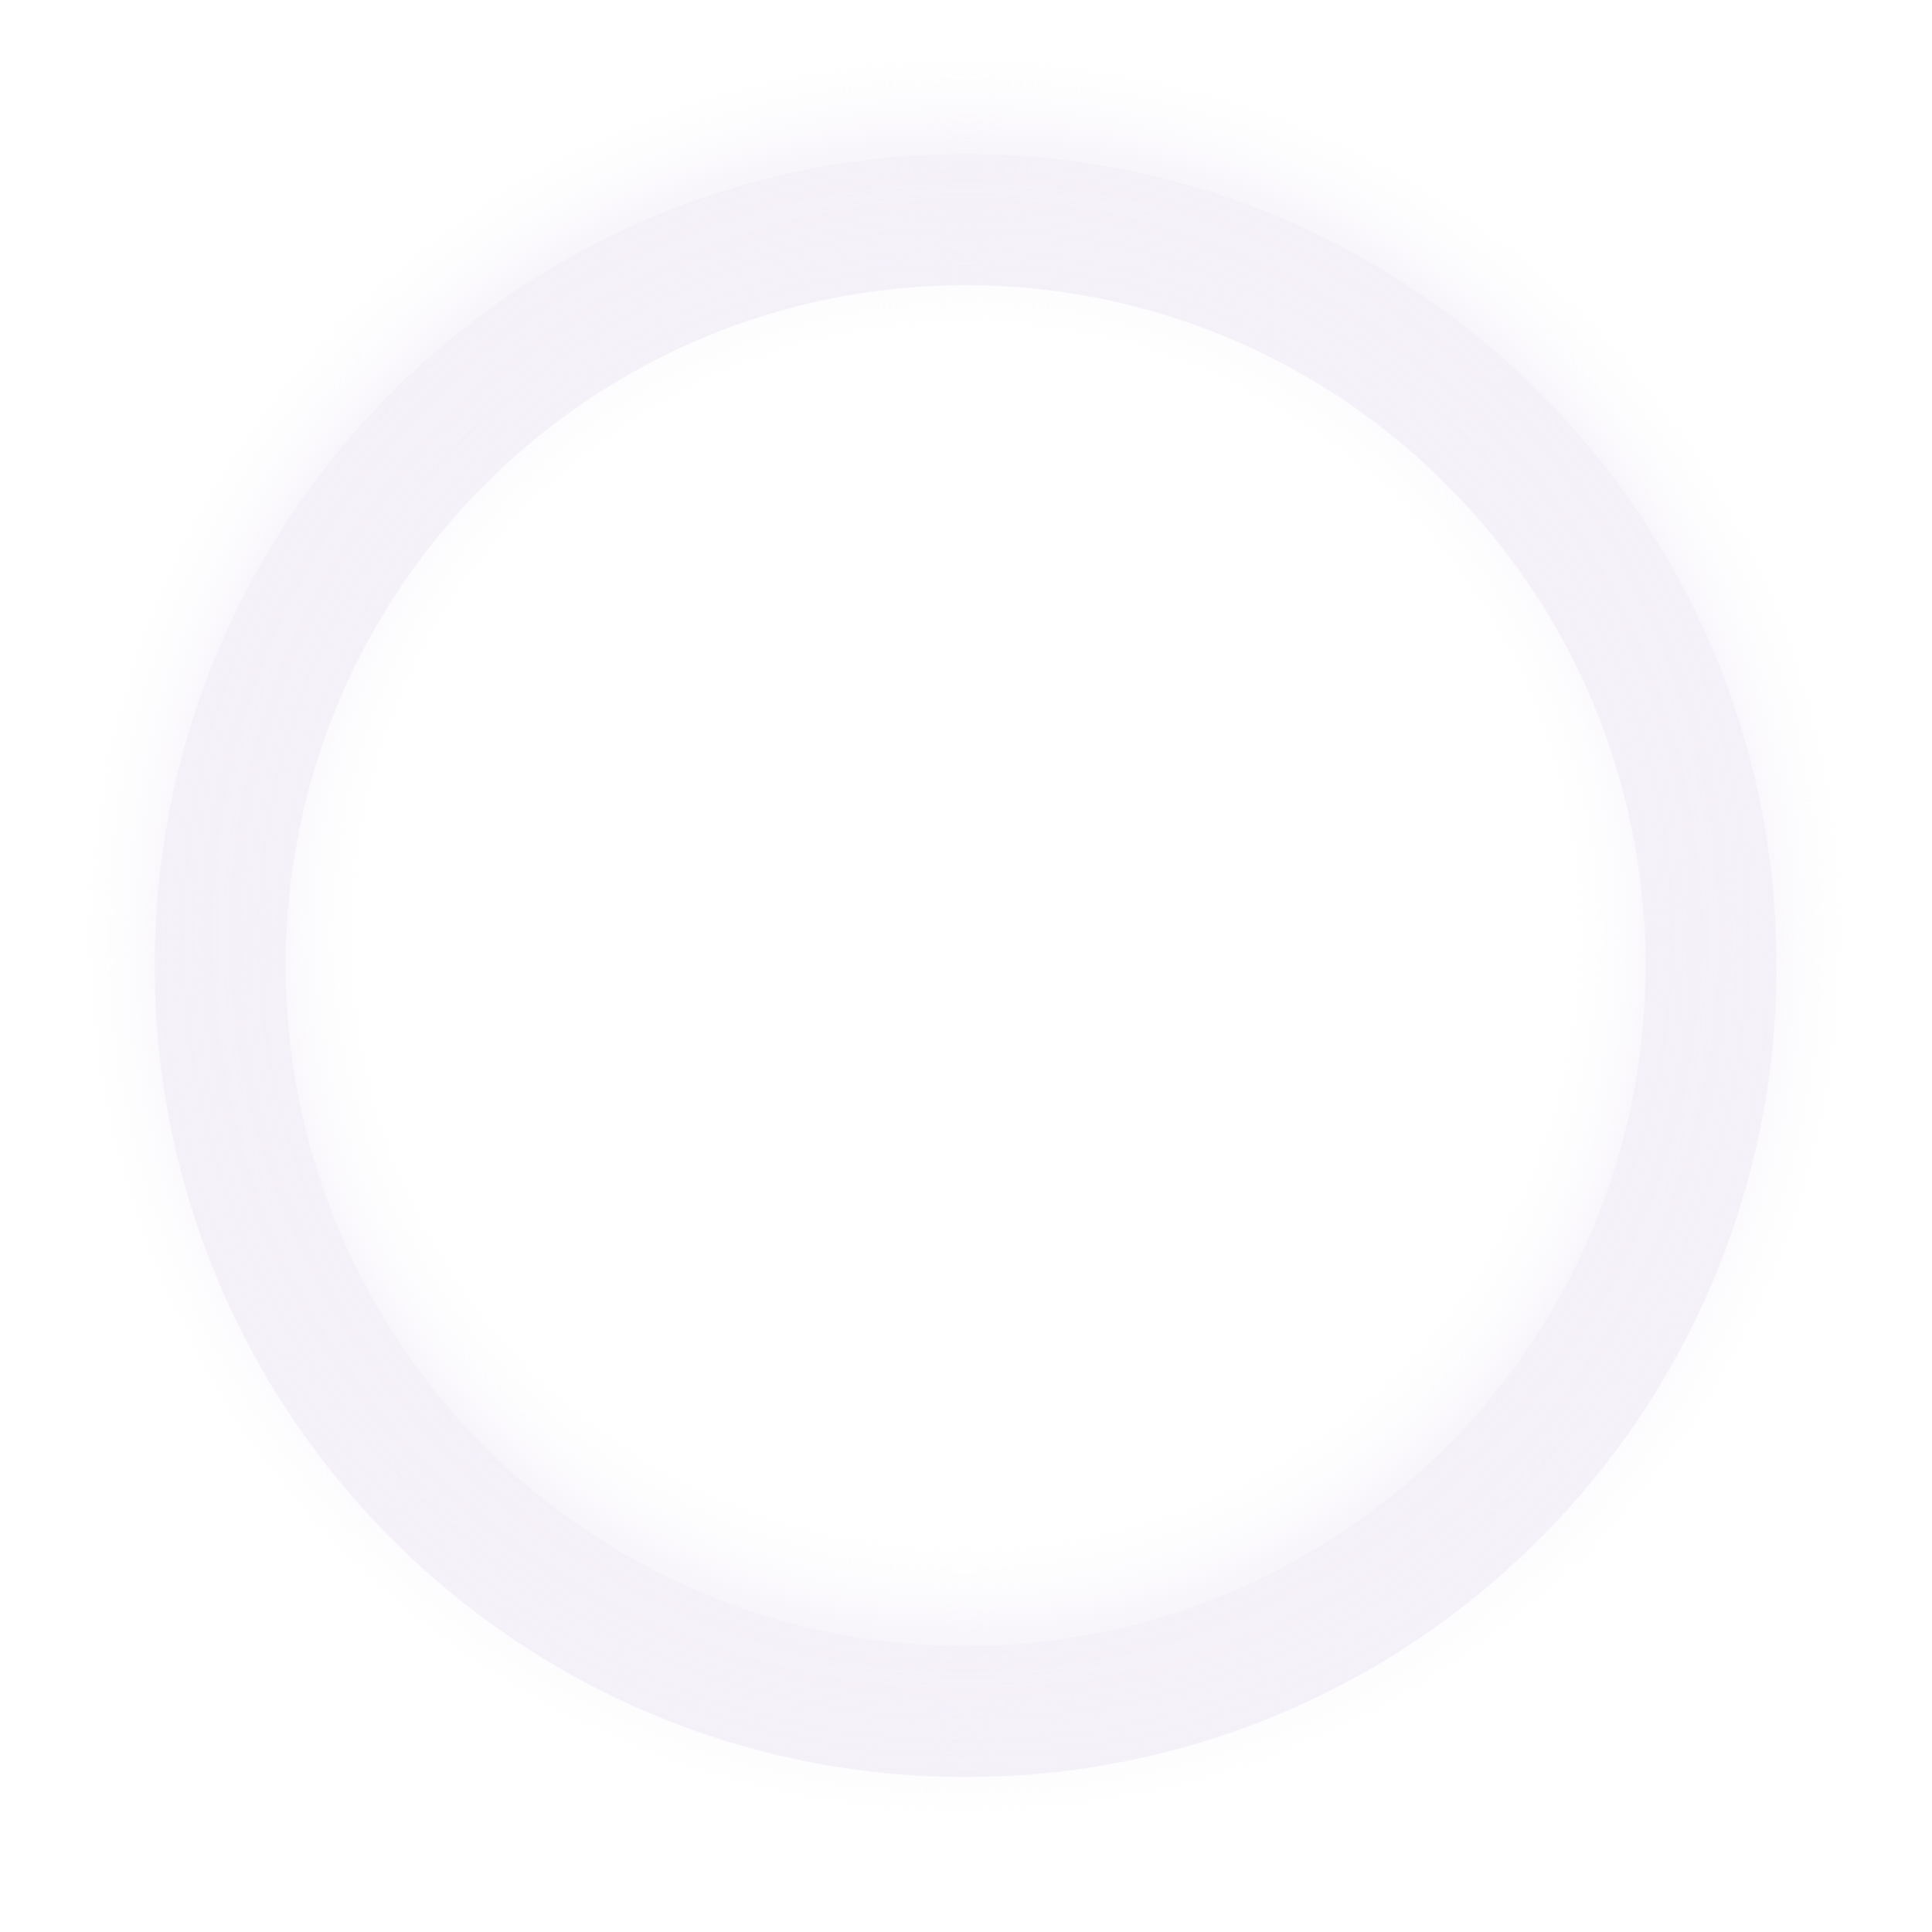
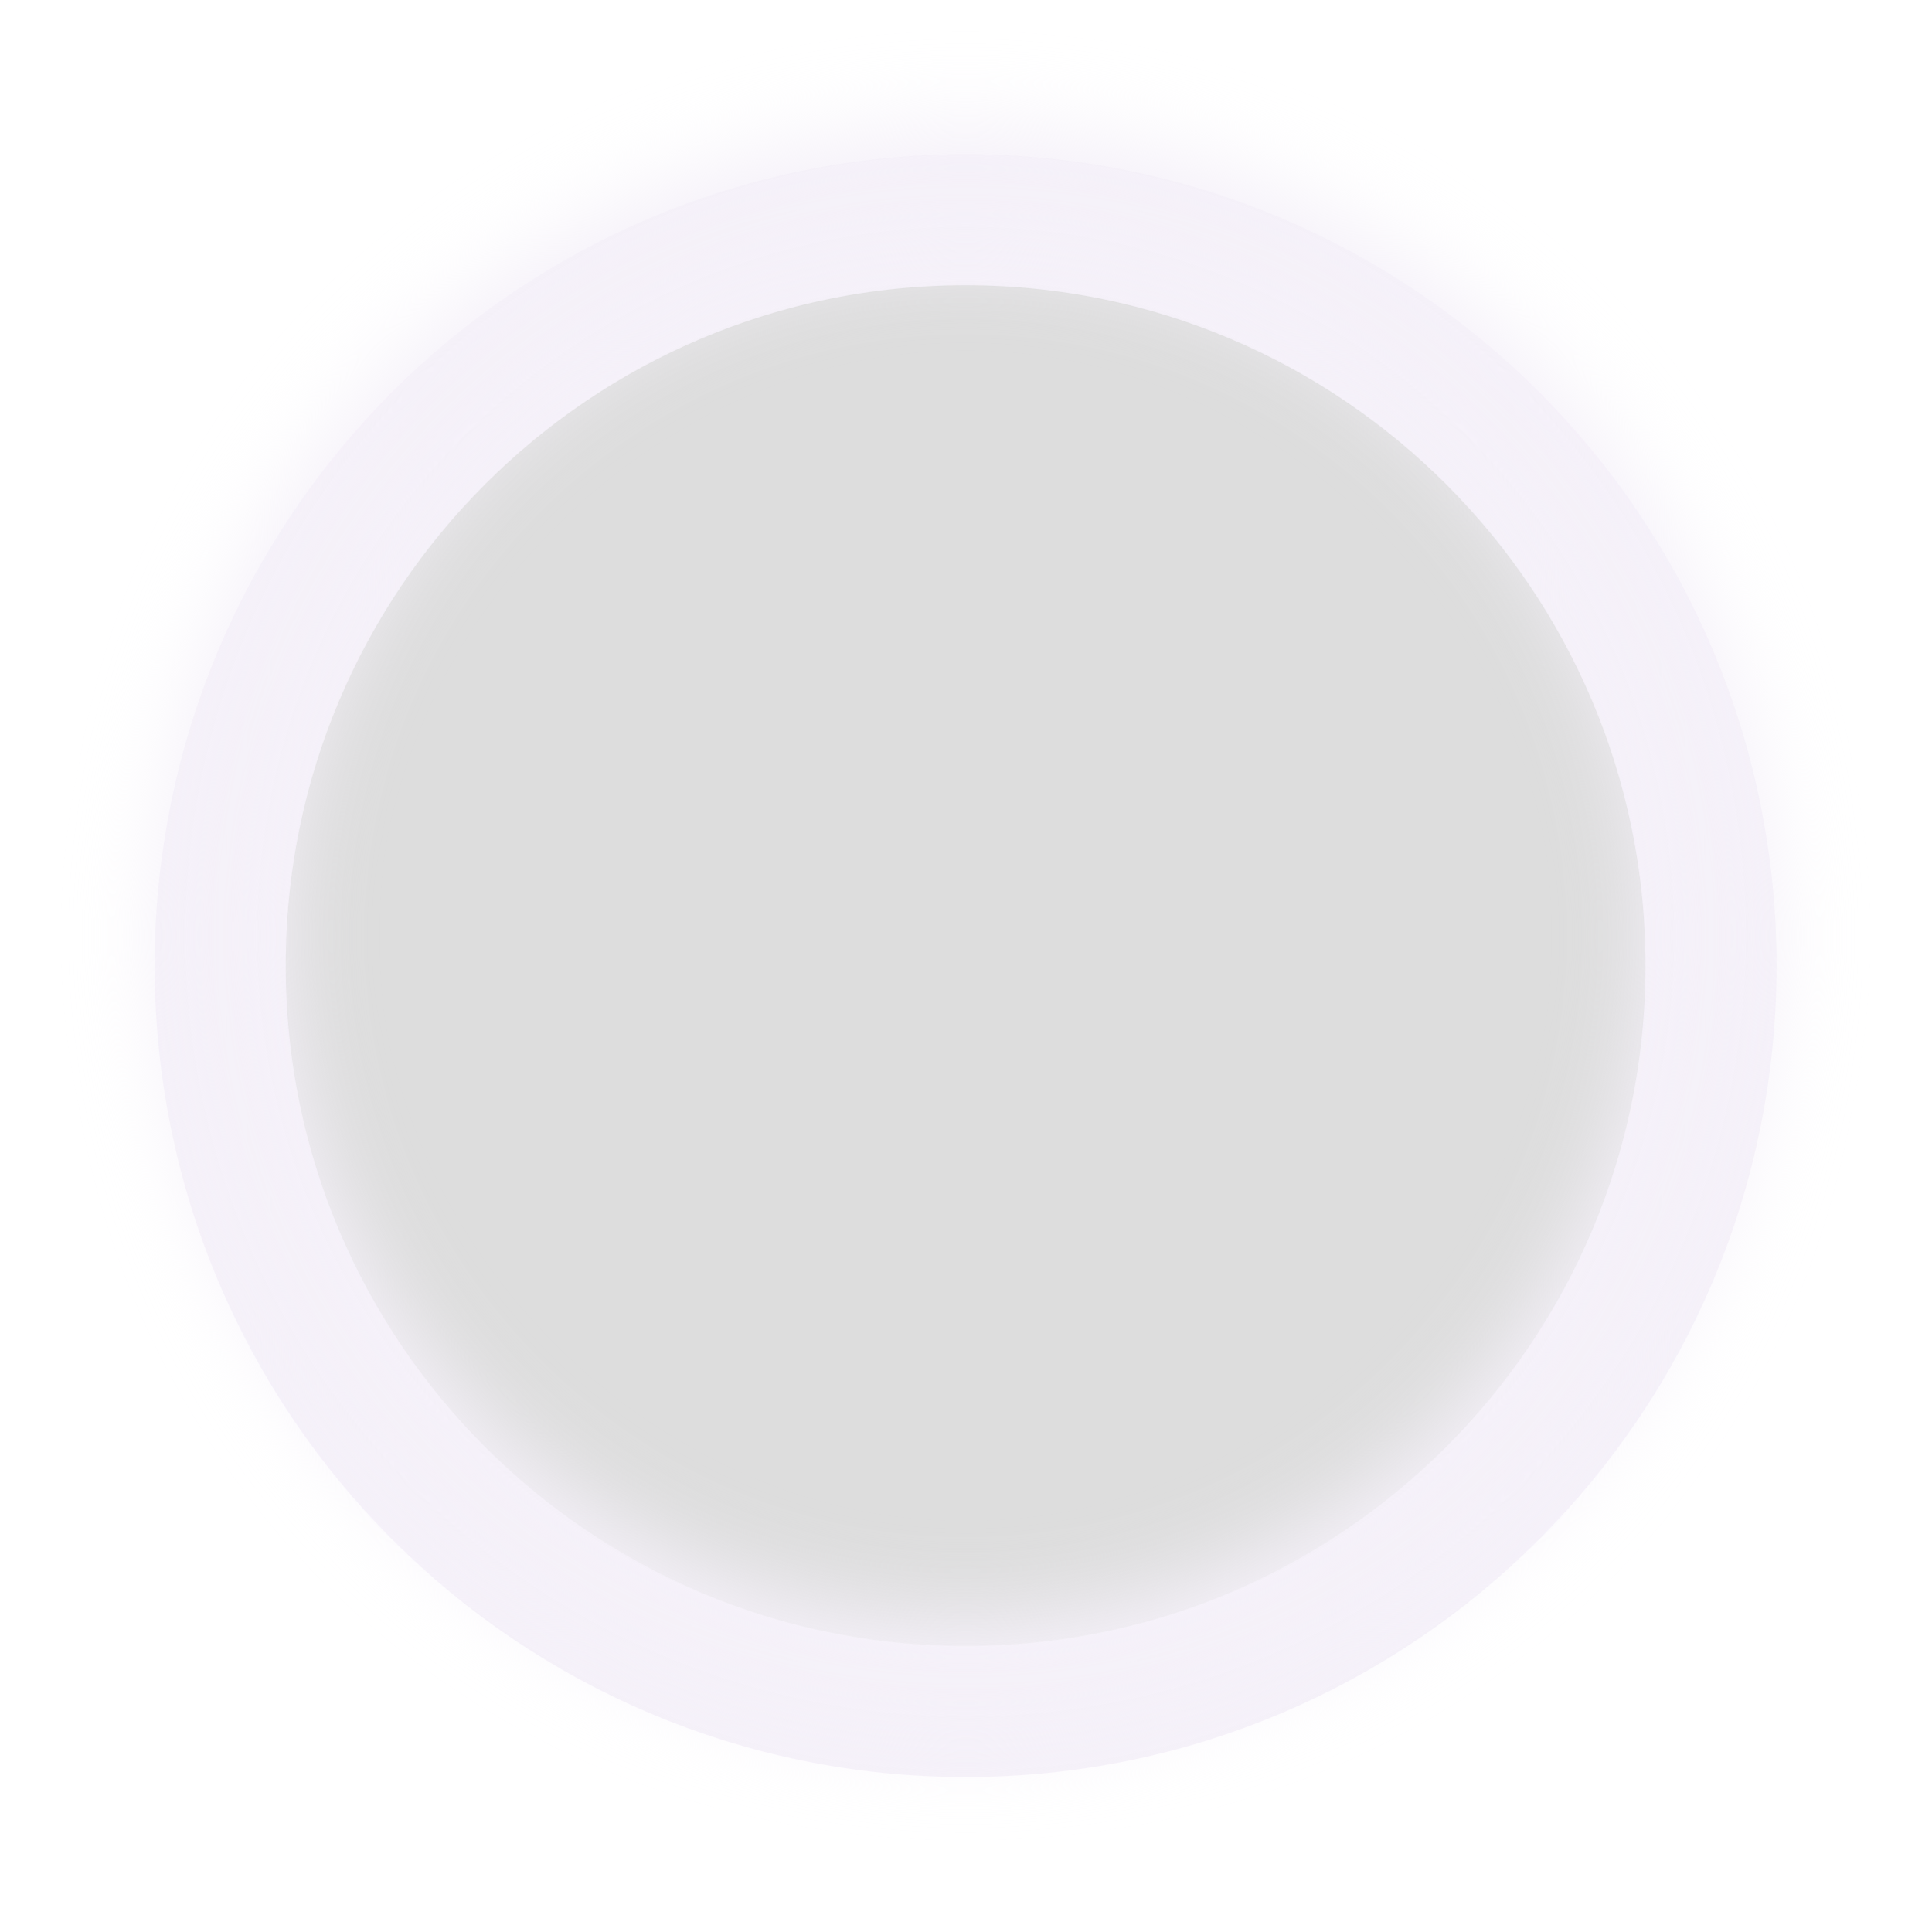
<svg xmlns="http://www.w3.org/2000/svg" xmlns:ns1="http://www.openswatchbook.org/uri/2009/osb" width="290" height="290" viewBox="0 0 290 290" version="1.1" id="SVGRoot">
  <defs id="defs3680">
    <linearGradient id="linearGradient6995" ns1:paint="solid">
      <stop style="stop-color:#000000;stop-opacity:1;" offset="0" id="stop6993" />
    </linearGradient>
    <marker orient="auto" refY="0" refX="0" id="Arrow1Lstart" style="overflow:visible">
      <path id="path4509" d="M 0,0 5,-5 -12.5,0 5,5 Z" style="fill:#000000;fill-opacity:1;fill-rule:evenodd;stroke:#000000;stroke-width:1pt;stroke-opacity:1" transform="matrix(0.8,0,0,0.8,10,0)" />
    </marker>
    <filter style="color-interpolation-filters:sRGB" id="filter5736" x="-0.148" width="1.295" y="-0.128" height="1.295">
      <feGaussianBlur stdDeviation="6.21" id="feGaussianBlur5738" />
    </filter>
  </defs>
  <g id="layer2" transform="translate(0,-7)" />
  <g id="layer1" transform="translate(0,-7)">
+     <circle style="opacity:1;fill:#000000;fill-opacity:0.133;stroke:none;stroke-width:27.9;stroke-linecap:butt;stroke-linejoin:round;stroke-miterlimit:4;stroke-dasharray:none;stroke-dashoffset:0;stroke-opacity:0.992;paint-order:normal" id="path827" cx="145" cy="152" r="109.991" />
    <ellipse style="fill:none;fill-opacity:0.502;stroke:#f5f1f9;stroke-width:19.681;stroke-linecap:butt;stroke-linejoin:bevel;stroke-miterlimit:4;stroke-dasharray:none;stroke-dashoffset:0;stroke-opacity:1;paint-order:normal" cy="152" cx="145" id="circle8537" rx="111.945" ry="112.014" />
    <circle style="fill:none;fill-opacity:0.196;stroke:#f5f1f9;stroke-width:19.333;stroke-linecap:butt;stroke-linejoin:bevel;stroke-miterlimit:4;stroke-dasharray:none;stroke-dashoffset:0;stroke-opacity:1;paint-order:normal;filter:url(#filter5736)" r="114.66" cy="143.914" cx="148.5" id="circle8537-3" transform="matrix(0.9763262,0,0,0.976924,0.01555188,6.926786)" />
  </g>
</svg>
